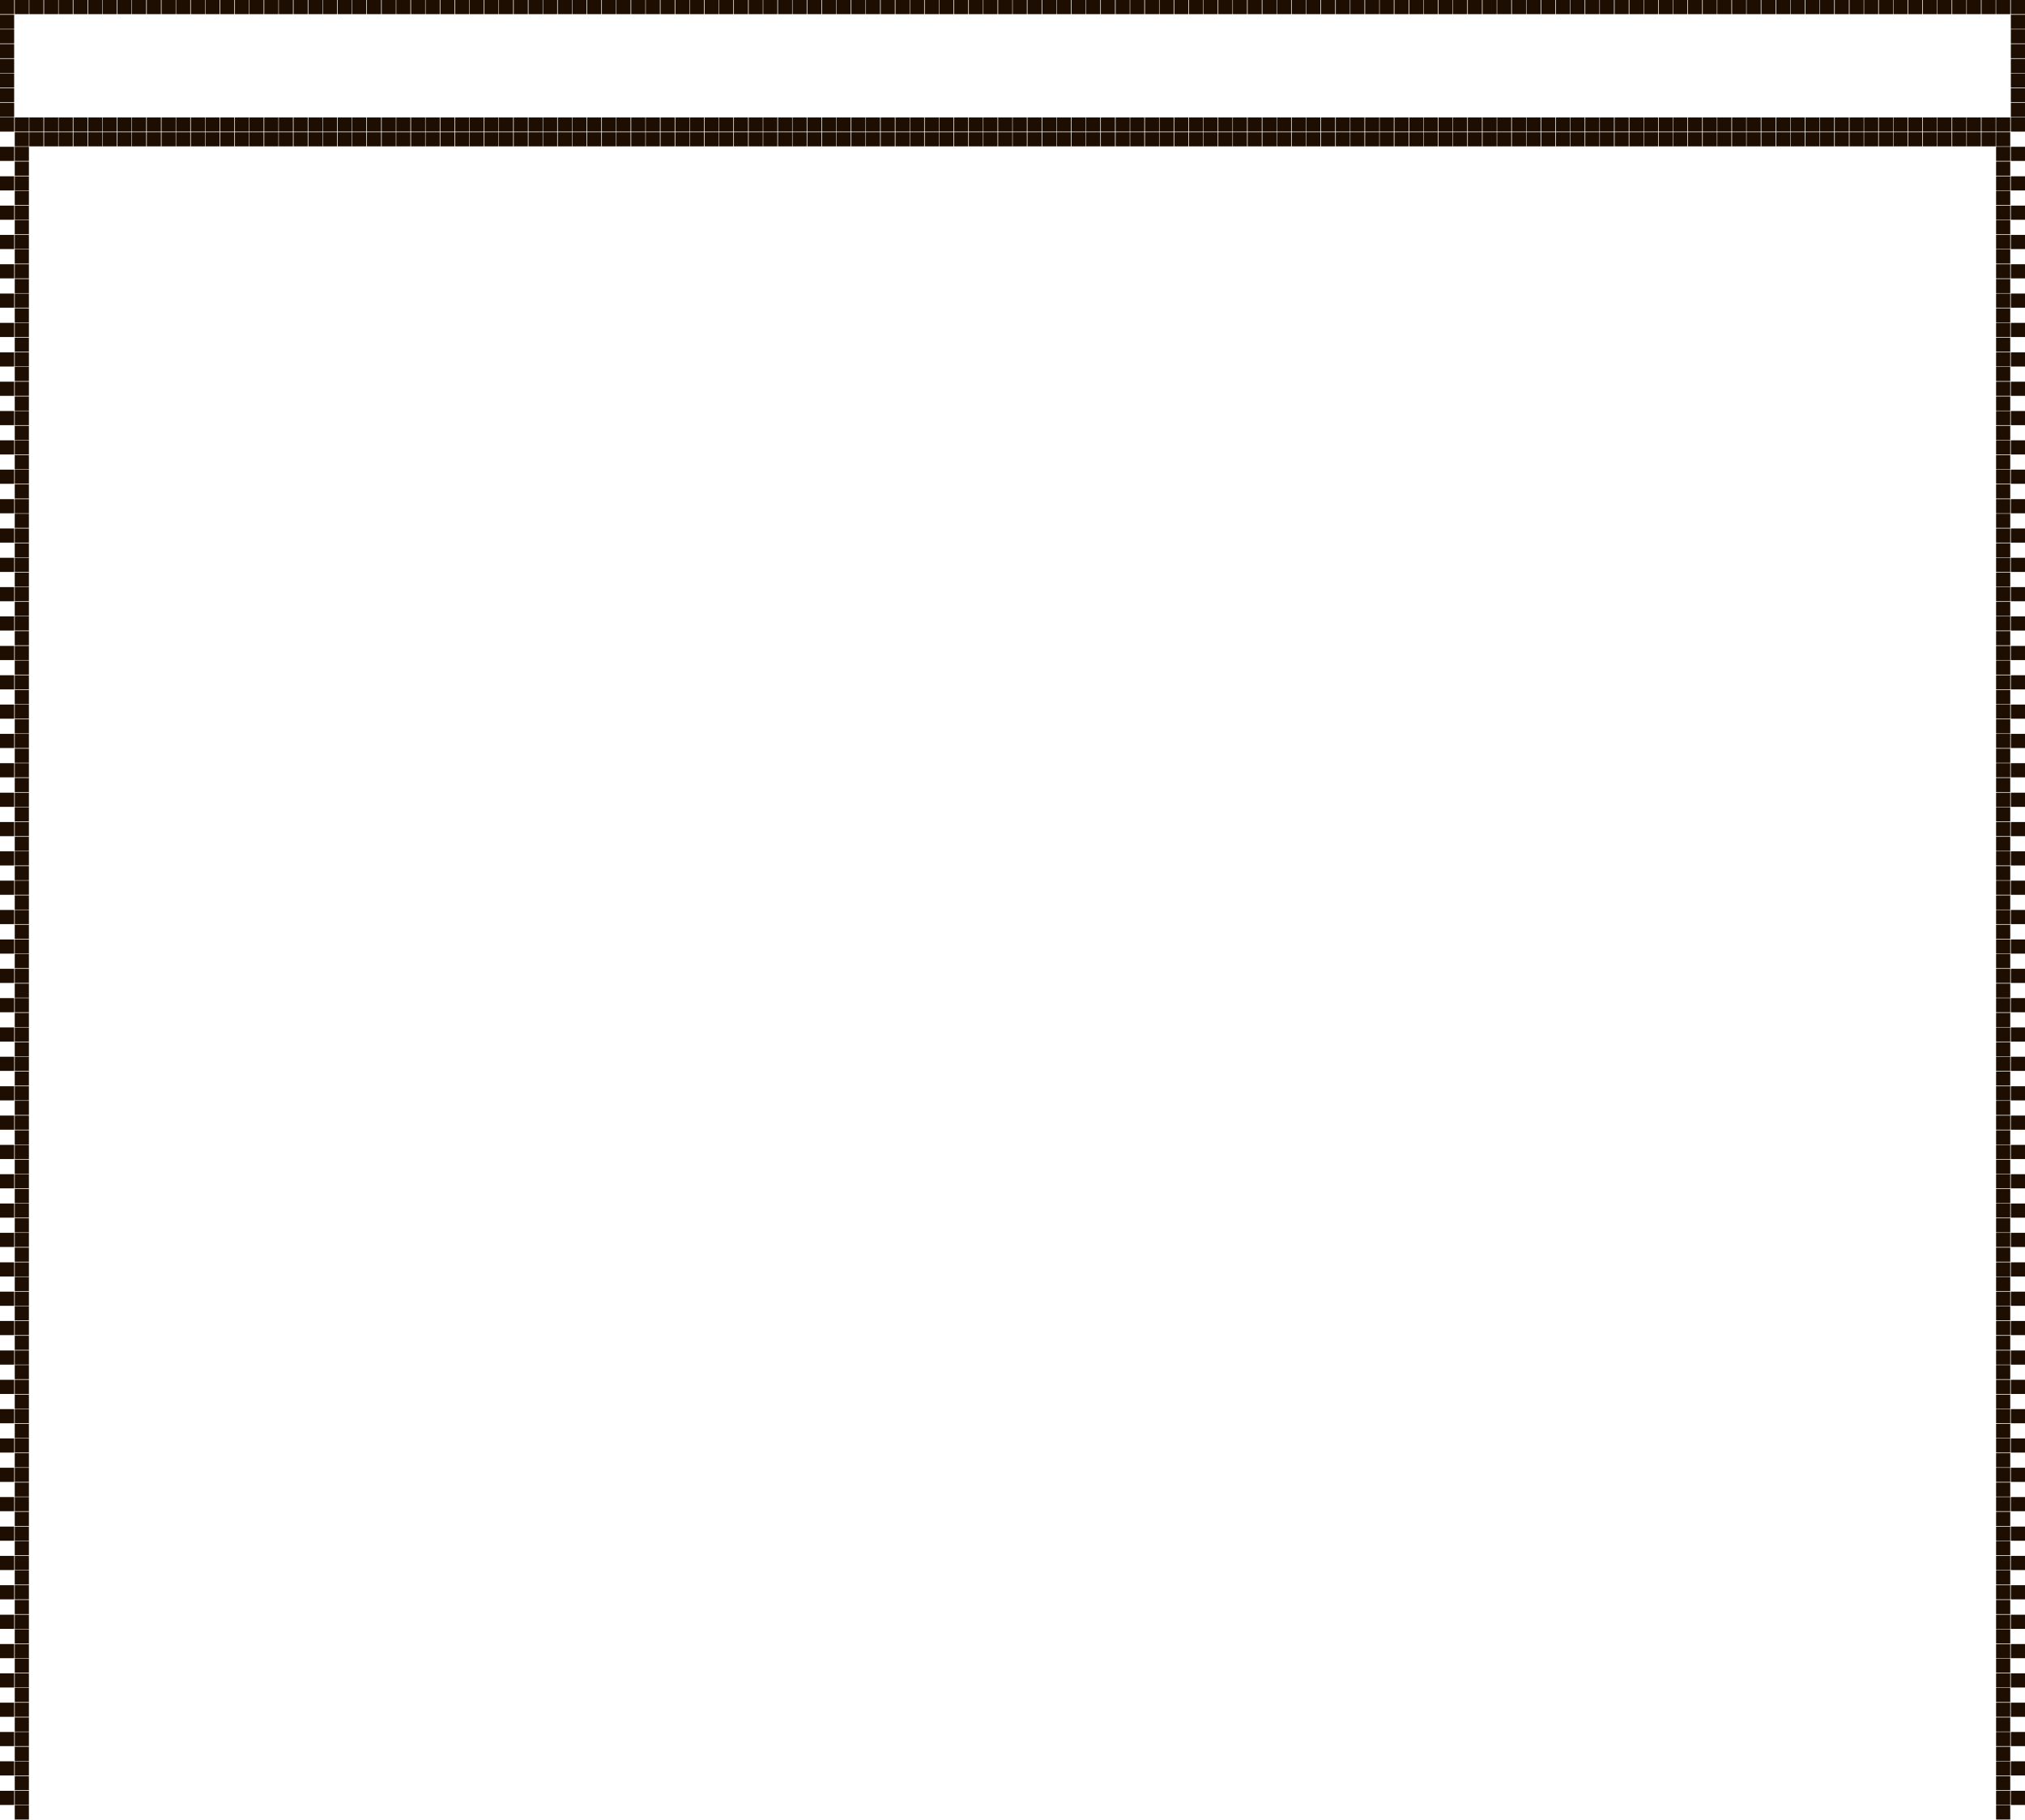
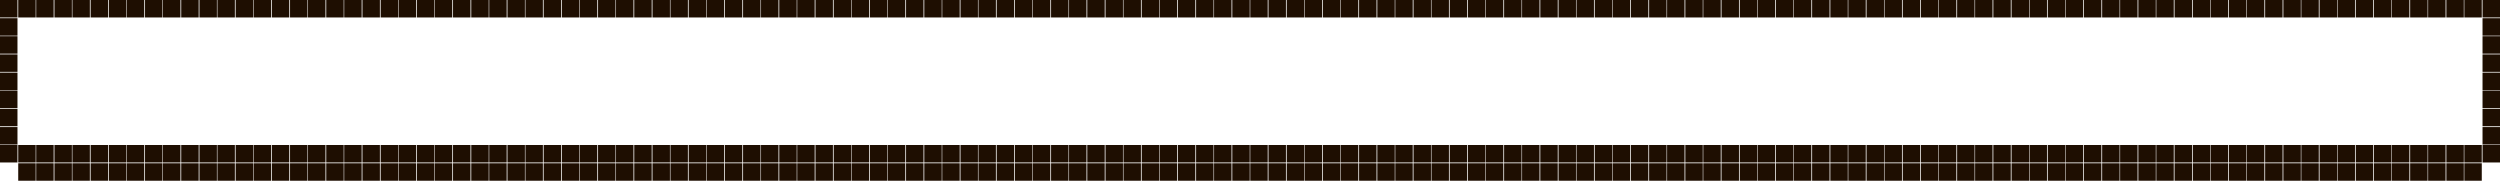
- <svg xmlns="http://www.w3.org/2000/svg" version="1.1" id="Слой_1" x="0px" y="0px" viewBox="0 0 1001.6 900" style="enable-background:new 0 0 1001.6 900;" xml:space="preserve">
+ <svg xmlns="http://www.w3.org/2000/svg" version="1.1" id="Слой_1" x="0px" y="0px" viewBox="0 0 1001.6 72.4" style="enable-background:new 0 0 1001.6 72.4;" xml:space="preserve">
  <style type="text/css">
	.st0{fill:#1E0E01;}
</style>
-   <path class="st0" d="M14.5,58.1h7v7h-7V58.1z M14.5,65.4h7v7h-7V65.4z M21.8,58.1h7v7h-7V58.1z M21.8,65.4h7v7h-7V65.4z M29,58.1h7  v7h-7V58.1z M29,65.4h7v7h-7V65.4z M36.3,58.1h7v7h-7V58.1z M36.3,65.4h7v7h-7V65.4z M43.6,58.1h7v7h-7V58.1z M43.6,65.4h7v7h-7  V65.4z M50.8,58.1h7v7h-7V58.1z M50.8,65.4h7v7h-7V65.4z M58.1,58.1h7v7h-7V58.1z M58.1,65.4h7v7h-7V65.4z M65.3,58.1h7v7h-7V58.1z   M65.3,65.4h7v7h-7V65.4z M72.6,58.1h7v7h-7V58.1z M72.6,65.4h7v7h-7V65.4z M79.9,58.1h7v7h-7V58.1z M79.9,65.4h7v7h-7V65.4z   M87.1,58.1h7v7h-7V58.1z M87.1,65.4h7v7h-7V65.4z M94.4,58.1h7v7h-7V58.1z M94.4,65.4h7v7h-7V65.4z M101.6,58.1h7v7h-7V58.1z   M101.6,65.4h7v7h-7V65.4z M108.9,58.1h7v7h-7V58.1z M108.9,65.4h7v7h-7V65.4z M116.2,58.1h7v7h-7V58.1z M116.2,65.4h7v7h-7V65.4z   M123.4,58.1h7v7h-7V58.1z M123.4,65.4h7v7h-7V65.4z M130.7,58.1h7v7h-7V58.1z M130.7,65.4h7v7h-7V65.4z M137.9,58.1h7v7h-7V58.1z   M137.9,65.4h7v7h-7V65.4z M145.2,58.1h7v7h-7V58.1z M145.2,65.4h7v7h-7V65.4z M152.5,58.1h7v7h-7V58.1z M152.5,65.4h7v7h-7V65.4z   M159.7,58.1h7v7h-7V58.1z M159.7,65.4h7v7h-7V65.4z M167,58.1h7v7h-7V58.1z M167,65.4h7v7h-7V65.4z M174.2,58.1h7v7h-7V58.1z   M174.2,65.4h7v7h-7V65.4z M181.5,58.1h7v7h-7V58.1z M181.5,65.4h7v7h-7V65.4z M188.8,58.1h7v7h-7V58.1z M188.8,65.4h7v7h-7V65.4z   M196,58.1h7v7h-7V58.1z M196,65.4h7v7h-7V65.4z M203.3,58.1h7v7h-7V58.1z M203.3,65.4h7v7h-7V65.4z M210.5,58.1h7v7h-7V58.1z   M210.5,65.4h7v7h-7V65.4z M217.8,58.1h7v7h-7V58.1z M217.8,65.4h7v7h-7V65.4z M225.1,58.1h7v7h-7V58.1z M225.1,65.4h7v7h-7V65.4z   M232.3,58.1h7v7h-7V58.1z M232.3,65.4h7v7h-7V65.4z M239.6,58.1h7v7h-7V58.1z M239.6,65.4h7v7h-7V65.4z M246.8,58.1h7v7h-7V58.1z   M246.8,65.4h7v7h-7V65.4z M254.1,58.1h7v7h-7V58.1z M254.1,65.4h7v7h-7V65.4z M261.4,58.1h7v7h-7V58.1z M261.4,65.4h7v7h-7V65.4z   M268.6,58.1h7v7h-7V58.1z M268.6,65.4h7v7h-7V65.4z M275.9,58.1h7v7h-7V58.1z M275.9,65.4h7v7h-7V65.4z M283.1,58.1h7v7h-7V58.1z   M283.1,65.4h7v7h-7V65.4z M290.4,58.1h7v7h-7V58.1z M290.4,65.4h7v7h-7V65.4z M297.7,58.1h7v7h-7V58.1z M297.7,65.4h7v7h-7V65.4z   M304.9,58.1h7v7h-7V58.1z M304.9,65.4h7v7h-7V65.4z M312.2,58.1h7v7h-7V58.1z M312.2,65.4h7v7h-7V65.4z M319.4,58.1h7v7h-7V58.1z   M319.4,65.4h7v7h-7V65.4z M326.7,58.1h7v7h-7V58.1z M326.7,65.4h7v7h-7V65.4z M334,58.1h7v7h-7V58.1z M334,65.4h7v7h-7V65.4z   M341.2,58.1h7v7h-7V58.1z M341.2,65.4h7v7h-7V65.4z M348.5,58.1h7v7h-7V58.1z M348.5,65.4h7v7h-7V65.4z M355.7,58.1h7v7h-7V58.1z   M355.7,65.4h7v7h-7V65.4z M363,58.1h7v7h-7V58.1z M363,65.4h7v7h-7V65.4z M370.3,58.1h7v7h-7V58.1z M370.3,65.4h7v7h-7V65.4z   M377.5,58.1h7v7h-7V58.1z M377.5,65.4h7v7h-7V65.4z M384.8,58.1h7v7h-7V58.1z M384.8,65.4h7v7h-7V65.4z M392,58.1h7v7h-7V58.1z   M392,65.4h7v7h-7V65.4z M399.3,58.1h7v7h-7V58.1z M399.3,65.4h7v7h-7V65.4z M406.6,58.1h7v7h-7V58.1z M406.6,65.4h7v7h-7V65.4z   M413.8,58.1h7v7h-7V58.1z M413.8,65.4h7v7h-7V65.4z M421.1,58.1h7v7h-7V58.1z M421.1,65.4h7v7h-7V65.4z M428.3,58.1h7v7h-7V58.1z   M428.3,65.4h7v7h-7V65.4z M435.6,58.1h7v7h-7V58.1z M435.6,65.4h7v7h-7V65.4z M442.9,58.1h7v7h-7V58.1z M442.9,65.4h7v7h-7V65.4z   M450.1,58.1h7v7h-7V58.1z M450.1,65.4h7v7h-7V65.4z M457.4,58.1h7v7h-7V58.1z M457.4,65.4h7v7h-7V65.4z M464.6,58.1h7v7h-7V58.1z   M464.6,65.4h7v7h-7V65.4z M471.9,58.1h7v7h-7V58.1z M471.9,65.4h7v7h-7V65.4z M479.2,58.1h7v7h-7V58.1z M479.2,65.4h7v7h-7V65.4z   M486.4,58.1h7v7h-7V58.1z M486.4,65.4h7v7h-7V65.4z M493.7,58.1h7v7h-7V58.1z M493.7,65.4h7v7h-7V65.4z M500.9,58.1h7v7h-7V58.1z   M500.9,65.4h7v7h-7V65.4z M508.2,58.1h7v7h-7V58.1z M508.2,65.4h7v7h-7V65.4z M515.5,58.1h7v7h-7V58.1z M515.5,65.4h7v7h-7V65.4z   M522.7,58.1h7v7h-7V58.1z M522.7,65.4h7v7h-7V65.4z M530,58.1h7v7h-7V58.1z M530,65.4h7v7h-7V65.4z M537.2,58.1h7v7h-7V58.1z   M537.2,65.4h7v7h-7V65.4z M544.5,58.1h7v7h-7V58.1z M544.5,65.4h7v7h-7V65.4z M551.8,58.1h7v7h-7V58.1z M551.8,65.4h7v7h-7V65.4z   M559,58.1h7v7h-7V58.1z M559,65.4h7v7h-7V65.4z M566.3,58.1h7v7h-7V58.1z M566.3,65.4h7v7h-7V65.4z M573.5,58.1h7v7h-7V58.1z   M573.5,65.4h7v7h-7V65.4z M580.8,58.1h7v7h-7V58.1z M580.8,65.4h7v7h-7V65.4z M588.1,58.1h7v7h-7V58.1z M588.1,65.4h7v7h-7V65.4z   M595.3,58.1h7v7h-7V58.1z M595.3,65.4h7v7h-7V65.4z M602.6,58.1h7v7h-7V58.1z M602.6,65.4h7v7h-7V65.4z M609.8,58.1h7v7h-7V58.1z   M609.8,65.4h7v7h-7V65.4z M617.1,58.1h7v7h-7V58.1z M617.1,65.4h7v7h-7V65.4z M624.4,58.1h7v7h-7V58.1z M624.4,65.4h7v7h-7V65.4z   M631.6,58.1h7v7h-7V58.1z M631.6,65.4h7v7h-7V65.4z M638.9,58.1h7v7h-7V58.1z M638.9,65.4h7v7h-7V65.4z M646.1,58.1h7v7h-7V58.1z   M646.1,65.4h7v7h-7V65.4z M653.4,58.1h7v7h-7V58.1z M653.4,65.4h7v7h-7V65.4z M660.7,58.1h7v7h-7V58.1z M660.7,65.4h7v7h-7V65.4z   M667.9,58.1h7v7h-7V58.1z M667.9,65.4h7v7h-7V65.4z M675.2,58.1h7v7h-7V58.1z M675.2,65.4h7v7h-7V65.4z M682.4,58.1h7v7h-7V58.1z   M682.4,65.4h7v7h-7V65.4z M689.7,58.1h7v7h-7V58.1z M689.7,65.4h7v7h-7V65.4z M697,58.1h7v7h-7V58.1z M697,65.4h7v7h-7V65.4z   M704.2,58.1h7v7h-7V58.1z M704.2,65.4h7v7h-7V65.4z M711.5,58.1h7v7h-7V58.1z M711.5,65.4h7v7h-7V65.4z M718.7,58.1h7v7h-7V58.1z   M718.7,65.4h7v7h-7V65.4z M726,58.1h7v7h-7V58.1z M726,65.4h7v7h-7V65.4z M733.3,58.1h7v7h-7V58.1z M733.3,65.4h7v7h-7V65.4z   M740.5,58.1h7v7h-7V58.1z M740.5,65.4h7v7h-7V65.4z M747.8,58.1h7v7h-7V58.1z M747.8,65.4h7v7h-7V65.4z M755,58.1h7v7h-7V58.1z   M755,65.4h7v7h-7V65.4z M762.3,58.1h7v7h-7V58.1z M762.3,65.4h7v7h-7V65.4z M769.6,58.1h7v7h-7V58.1z M769.6,65.4h7v7h-7V65.4z   M776.8,58.1h7v7h-7V58.1z M776.8,65.4h7v7h-7V65.4z M784.1,58.1h7v7h-7V58.1z M784.1,65.4h7v7h-7V65.4z M791.3,58.1h7v7h-7V58.1z   M791.3,65.4h7v7h-7V65.4z M798.6,58.1h7v7h-7V58.1z M798.6,65.4h7v7h-7V65.4z M805.9,58.1h7v7h-7V58.1z M805.9,65.4h7v7h-7V65.4z   M813.1,58.1h7v7h-7V58.1z M813.1,65.4h7v7h-7V65.4z M820.4,58.1h7v7h-7V58.1z M820.4,65.4h7v7h-7V65.4z M827.6,58.1h7v7h-7V58.1z   M827.6,65.4h7v7h-7V65.4z M834.9,58.1h7v7h-7V58.1z M834.9,65.4h7v7h-7V65.4z M842.2,58.1h7v7h-7V58.1z M842.2,65.4h7v7h-7V65.4z   M849.4,58.1h7v7h-7V58.1z M849.4,65.4h7v7h-7V65.4z M856.7,58.1h7v7h-7V58.1z M856.7,65.4h7v7h-7V65.4z M863.9,58.1h7v7h-7V58.1z   M863.9,65.4h7v7h-7V65.4z M871.2,58.1h7v7h-7V58.1z M871.2,65.4h7v7h-7V65.4z M878.5,58.1h7v7h-7V58.1z M878.5,65.4h7v7h-7V65.4z   M885.7,58.1h7v7h-7V58.1z M885.7,65.4h7v7h-7V65.4z M893,58.1h7v7h-7V58.1z M893,65.4h7v7h-7V65.4z M900.2,58.1h7v7h-7V58.1z   M900.2,65.4h7v7h-7V65.4z M907.5,58.1h7v7h-7V58.1z M907.5,65.4h7v7h-7V65.4z M914.8,58.1h7v7h-7V58.1z M914.8,65.4h7v7h-7V65.4z   M922,58.1h7v7h-7V58.1z M922,65.4h7v7h-7V65.4z M929.3,58.1h7v7h-7V58.1z M929.3,65.4h7v7h-7V65.4z M936.5,58.1h7v7h-7V58.1z   M936.5,65.4h7v7h-7V65.4z M943.8,58.1h7v7h-7V58.1z M943.8,65.4h7v7h-7V65.4z M951.1,58.1h7v7h-7V58.1z M951.1,65.4h7v7h-7V65.4z   M958.3,58.1h7v7h-7V58.1z M958.3,65.4h7v7h-7V65.4z M965.6,58.1h7v7h-7V58.1z M965.6,65.4h7v7h-7V65.4z M972.8,58.1h7v7h-7V58.1z   M972.8,65.4h7v7h-7V65.4z M14.5,0h7v7h-7V0z M21.8,0h7v7h-7V0z M29,0h7v7h-7V0z M36.3,0h7v7h-7V0z M43.6,0h7v7h-7V0z M50.8,0h7v7  h-7V0z M58.1,0h7v7h-7V0z M65.3,0h7v7h-7V0z M72.6,0h7v7h-7V0z M79.9,0h7v7h-7V0z M87.1,0h7v7h-7V0z M94.4,0h7v7h-7V0z M101.6,0h7v7  h-7V0z M108.9,0h7v7h-7V0z M116.2,0h7v7h-7V0z M123.4,0h7v7h-7V0z M130.7,0h7v7h-7V0z M137.9,0h7v7h-7V0z M145.2,0h7v7h-7V0z   M152.5,0h7v7h-7V0z M159.7,0h7v7h-7V0z M167,0h7v7h-7V0z M174.2,0h7v7h-7V0z M181.5,0h7v7h-7V0z M188.8,0h7v7h-7V0z M196,0h7v7h-7  V0z M203.3,0h7v7h-7V0z M210.5,0h7v7h-7V0z M217.8,0h7v7h-7V0z M225.1,0h7v7h-7V0z M232.3,0h7v7h-7V0z M239.6,0h7v7h-7V0z M246.8,0  h7v7h-7V0z M254.1,0h7v7h-7V0z M261.4,0h7v7h-7V0z M268.6,0h7v7h-7V0z M275.9,0h7v7h-7V0z M283.1,0h7v7h-7V0z M290.4,0h7v7h-7V0z   M297.7,0h7v7h-7V0z M304.9,0h7v7h-7V0z M312.2,0h7v7h-7V0z M319.4,0h7v7h-7V0z M326.7,0h7v7h-7V0z M334,0h7v7h-7V0z M341.2,0h7v7  h-7V0z M348.5,0h7v7h-7V0z M355.7,0h7v7h-7V0z M363,0h7v7h-7V0z M370.3,0h7v7h-7V0z M377.5,0h7v7h-7V0z M384.8,0h7v7h-7V0z M392,0h7  v7h-7V0z M399.3,0h7v7h-7V0z M406.6,0h7v7h-7V0z M413.8,0h7v7h-7V0z M421.1,0h7v7h-7V0z M428.3,0h7v7h-7V0z M435.6,0h7v7h-7V0z   M442.9,0h7v7h-7V0z M450.1,0h7v7h-7V0z M457.4,0h7v7h-7V0z M464.6,0h7v7h-7V0z M471.9,0h7v7h-7V0z M479.2,0h7v7h-7V0z M486.4,0h7v7  h-7V0z M493.7,0h7v7h-7V0z M500.9,0h7v7h-7V0z M508.2,0h7v7h-7V0z M515.5,0h7v7h-7V0z M522.7,0h7v7h-7V0z M530,0h7v7h-7V0z M537.2,0  h7v7h-7V0z M544.5,0h7v7h-7V0z M551.8,0h7v7h-7V0z M559,0h7v7h-7V0z M566.3,0h7v7h-7V0z M573.5,0h7v7h-7V0z M580.8,0h7v7h-7V0z   M588.1,0h7v7h-7V0z M595.3,0h7v7h-7V0z M602.6,0h7v7h-7V0z M609.8,0h7v7h-7V0z M617.1,0h7v7h-7V0z M624.4,0h7v7h-7V0z M631.6,0h7v7  h-7V0z M638.9,0h7v7h-7V0z M646.1,0h7v7h-7V0z M653.4,0h7v7h-7V0z M660.7,0h7v7h-7V0z M667.9,0h7v7h-7V0z M675.2,0h7v7h-7V0z   M682.4,0h7v7h-7V0z M689.7,0h7v7h-7V0z M697,0h7v7h-7V0z M704.2,0h7v7h-7V0z M711.5,0h7v7h-7V0z M718.7,0h7v7h-7V0z M726,0h7v7h-7  V0z M733.3,0h7v7h-7V0z M740.5,0h7v7h-7V0z M747.8,0h7v7h-7V0z M755,0h7v7h-7V0z M762.3,0h7v7h-7V0z M769.6,0h7v7h-7V0z M776.8,0h7  v7h-7V0z M784.1,0h7v7h-7V0z M791.3,0h7v7h-7V0z M798.6,0h7v7h-7V0z M805.9,0h7v7h-7V0z M813.1,0h7v7h-7V0z M820.4,0h7v7h-7V0z   M827.6,0h7v7h-7V0z M834.9,0h7v7h-7V0z M842.2,0h7v7h-7V0z M849.4,0h7v7h-7V0z M856.7,0h7v7h-7V0z M863.9,0h7v7h-7V0z M871.2,0h7v7  h-7V0z M878.5,0h7v7h-7V0z M885.7,0h7v7h-7V0z M893,0h7v7h-7V0z M900.2,0h7v7h-7V0z M907.5,0h7v7h-7V0z M914.8,0h7v7h-7V0z M922,0h7  v7h-7V0z M929.3,0h7v7h-7V0z M936.5,0h7v7h-7V0z M943.8,0h7v7h-7V0z M951.1,0h7v7h-7V0z M958.3,0h7v7h-7V0z M965.6,0h7v7h-7V0z   M972.8,0h7v7h-7V0z M980.1,0h7v7h-7V0z M980.1,58.1h7v7h-7V58.1z M980.1,65.4h7v7h-7V65.4z M0,7.3h7v7H0V7.3z M0,14.5h7v7H0V14.5z   M0,21.8h7v7H0V21.8z M0,29.1h7v7H0V29.1z M0,36.3h7v7H0V36.3z M0,43.6h7v7H0V43.6z M0,50.9h7v7H0V50.9z M0,58.1h7v7H0V58.1z   M0,72.6h7v7H0V72.6z M0,87.2h7v7H0V87.2z M0,101.7h7v7H0V101.7z M0,116.2h7v7H0V116.2z M0,130.7h7v7H0V130.7z M0,145.2h7v7H0V145.2  z M0,159.7h7v7H0V159.7z M0,174.3h7v7H0V174.3z M0,188.8h7v7H0V188.8z M0,203.3h7v7H0V203.3z M0,217.8h7v7H0V217.8z M0,232.3h7v7H0  V232.3z M0,246.9h7v7H0V246.9z M0,261.4h7v7H0V261.4z M0,275.9h7v7H0V275.9z M0,290.4h7v7H0V290.4z M0,304.9h7v7H0V304.9z M0,319.5  h7v7H0V319.5z M0,334h7v7H0V334z M0,348.5h7v7H0V348.5z M0,363h7v7H0V363z M0,377.5h7v7H0V377.5z M7.3,58.1h7v7h-7V58.1z M7.3,65.4  h7v7h-7V65.4z M7.3,72.6h7v7h-7V72.6z M7.3,79.9h7v7h-7V79.9z M7.3,87.2h7v7h-7V87.2z M7.3,94.4h7v7h-7V94.4z M7.3,101.7h7v7h-7  V101.7z M7.3,108.9h7v7h-7V108.9z M7.3,116.2h7v7h-7V116.2z M7.3,123.4h7v7h-7V123.4z M7.3,130.7h7v7h-7V130.7z M7.3,138h7v7h-7V138  z M7.3,145.2h7v7h-7V145.2z M7.3,152.5h7v7h-7V152.5z M7.3,159.7h7v7h-7V159.7z M7.3,167h7v7h-7V167z M7.3,174.3h7v7h-7V174.3z   M7.3,181.5h7v7h-7V181.5z M7.3,188.8h7v7h-7V188.8z M7.3,196.1h7v7h-7V196.1z M7.3,203.3h7v7h-7V203.3z M7.3,210.6h7v7h-7V210.6z   M7.3,217.8h7v7h-7V217.8z M7.3,225.1h7v7h-7V225.1z M7.3,232.3h7v7h-7V232.3z M7.3,239.6h7v7h-7V239.6z M7.3,246.9h7v7h-7V246.9z   M7.3,254.1h7v7h-7V254.1z M7.3,261.4h7v7h-7V261.4z M7.3,268.7h7v7h-7V268.7z M7.3,275.9h7v7h-7V275.9z M7.3,283.2h7v7h-7V283.2z   M7.3,290.4h7v7h-7V290.4z M7.3,297.7h7v7h-7V297.7z M7.3,304.9h7v7h-7V304.9z M7.3,312.2h7v7h-7V312.2z M7.3,319.5h7v7h-7V319.5z   M7.3,326.7h7v7h-7V326.7z M7.3,334h7v7h-7V334z M7.3,341.3h7v7h-7V341.3z M7.3,348.5h7v7h-7V348.5z M7.3,355.8h7v7h-7V355.8z   M7.3,363h7v7h-7V363z M7.3,370.3h7v7h-7V370.3z M7.3,377.5h7v7h-7V377.5z M7.3,384.8h7v7h-7V384.8z M0,392.1h7v7H0V392.1z M0,406.6  h7v7H0V406.6z M0,421.1h7v7H0V421.1z M0,435.6h7v7H0V435.6z M0,450.1h7v7H0V450.1z M7.3,392.1h7v7h-7V392.1z M7.3,399.3h7v7h-7  V399.3z M7.3,406.6h7v7h-7V406.6z M7.3,413.9h7v7h-7V413.9z M7.3,421.1h7v7h-7V421.1z M7.3,428.4h7v7h-7V428.4z M7.3,435.6h7v7h-7  V435.6z M7.3,442.9h7v7h-7V442.9z M7.3,450.1h7v7h-7V450.1z M7.3,457.4h7v7h-7V457.4z M0,464.7h7v7H0V464.7z M0,479.2h7v7H0V479.2z   M0,493.7h7v7H0V493.7z M0,508.2h7v7H0V508.2z M0,522.7h7v7H0V522.7z M7.3,464.7h7v7h-7V464.7z M7.3,471.9h7v7h-7V471.9z M7.3,479.2  h7v7h-7V479.2z M7.3,486.5h7v7h-7V486.5z M7.3,493.7h7v7h-7V493.7z M7.3,501h7v7h-7V501z M7.3,508.2h7v7h-7V508.2z M7.3,515.5h7v7  h-7V515.5z M7.3,522.7h7v7h-7V522.7z M7.3,530h7v7h-7V530z M0,537.3h7v7H0V537.3z M0,551.8h7v7H0V551.8z M0,566.3h7v7H0V566.3z   M0,580.8h7v7H0V580.8z M7.3,537.3h7v7h-7V537.3z M7.3,544.5h7v7h-7V544.5z M7.3,551.8h7v7h-7V551.8z M7.3,559.1h7v7h-7V559.1z   M7.3,566.3h7v7h-7V566.3z M7.3,573.6h7v7h-7V573.6z M7.3,580.8h7v7h-7V580.8z M7.3,588.1h7v7h-7V588.1z M0,595.3h7v7H0V595.3z   M7.3,595.3h7v7h-7V595.3z M0,609.8h7v7H0V609.8z M0,624.4h7v7H0V624.4z M0,638.9h7v7H0V638.9z M0,653.4h7v7H0V653.4z M7.3,602.6h7  v7h-7V602.6z M7.3,609.8h7v7h-7V609.8z M7.3,617.1h7v7h-7V617.1z M7.3,624.4h7v7h-7V624.4z M7.3,631.6h7v7h-7V631.6z M7.3,638.9h7v7  h-7V638.9z M7.3,646.1h7v7h-7V646.1z M7.3,653.4h7v7h-7V653.4z M7.3,660.7h7v7h-7V660.7z M0,668h7v7H0V668z M0,682.5h7v7H0V682.5z   M0,697h7v7H0V697z M0,711.5h7v7H0V711.5z M7.3,668h7v7h-7V668z M7.3,675.2h7v7h-7V675.2z M7.3,682.5h7v7h-7V682.5z M7.3,689.8h7v7  h-7V689.8z M7.3,697h7v7h-7V697z M7.3,704.3h7v7h-7V704.3z M7.3,711.5h7v7h-7V711.5z M7.3,718.8h7v7h-7V718.8z M0,726h7v7H0V726z   M7.3,726h7v7h-7V726z M0,740.5h7v7H0V740.5z M0,755.1h7v7H0V755.1z M0,769.6h7v7H0V769.6z M0,784.1h7v7H0V784.1z M7.3,733.3h7v7h-7  V733.3z M7.3,740.5h7v7h-7V740.5z M7.3,747.8h7v7h-7V747.8z M7.3,755.1h7v7h-7V755.1z M7.3,762.3h7v7h-7V762.3z M7.3,769.6h7v7h-7  V769.6z M7.3,776.8h7v7h-7V776.8z M7.3,784.1h7v7h-7V784.1z M0,0h7v7H0V0z M7.3,0h7v7h-7V0z M0,798.7h7v7H0V798.7z M0,813.2h7v7H0  V813.2z M7.3,791.4h7v7h-7V791.4z M7.3,798.7h7v7h-7V798.7z M7.3,805.9h7v7h-7V805.9z M7.3,813.2h7v7h-7V813.2z M7.3,820.4h7v7h-7  V820.4z M0,827.7h7v7H0V827.7z M0,842.2h7v7H0V842.2z M0,856.7h7v7H0V856.7z M0,871.2h7v7H0V871.2z M7.3,827.7h7v7h-7V827.7z   M7.3,834.9h7v7h-7V834.9z M7.3,842.2h7v7h-7V842.2z M7.3,849.5h7v7h-7V849.5z M7.3,856.7h7v7h-7V856.7z M7.3,864h7v7h-7V864z   M7.3,871.2h7v7h-7V871.2z M7.3,878.5h7v7h-7V878.5z M0,885.8h7v7H0V885.8z M7.3,885.8h7v7h-7V885.8z M7.3,893h7v7h-7V893z   M987.3,58.1h7v7h-7V58.1z M987.3,65.4h7v7h-7V65.4z M987.3,72.6h7v7h-7V72.6z M987.3,79.9h7v7h-7V79.9z M987.3,87.2h7v7h-7V87.2z   M987.3,94.4h7v7h-7V94.4z M987.3,101.7h7v7h-7V101.7z M987.3,108.9h7v7h-7V108.9z M987.3,116.2h7v7h-7V116.2z M987.3,123.4h7v7h-7  V123.4z M987.3,130.7h7v7h-7V130.7z M987.3,138h7v7h-7V138z M987.3,145.2h7v7h-7V145.2z M987.3,152.5h7v7h-7V152.5z M987.3,159.7h7  v7h-7V159.7z M987.3,167h7v7h-7V167z M987.3,174.3h7v7h-7V174.3z M987.3,181.5h7v7h-7V181.5z M987.3,188.8h7v7h-7V188.8z   M987.3,196.1h7v7h-7V196.1z M987.3,203.3h7v7h-7V203.3z M987.3,210.6h7v7h-7V210.6z M987.3,217.8h7v7h-7V217.8z M987.3,225.1h7v7  h-7V225.1z M987.3,232.3h7v7h-7V232.3z M987.3,239.6h7v7h-7V239.6z M987.3,246.9h7v7h-7V246.9z M987.3,254.1h7v7h-7V254.1z   M987.3,261.4h7v7h-7V261.4z M987.3,268.7h7v7h-7V268.7z M987.3,275.9h7v7h-7V275.9z M987.3,283.2h7v7h-7V283.2z M987.3,290.4h7v7  h-7V290.4z M987.3,297.7h7v7h-7V297.7z M987.3,304.9h7v7h-7V304.9z M987.3,312.2h7v7h-7V312.2z M987.3,319.5h7v7h-7V319.5z   M987.3,326.7h7v7h-7V326.7z M987.3,334h7v7h-7V334z M987.3,341.3h7v7h-7V341.3z M987.3,348.5h7v7h-7V348.5z M987.3,355.8h7v7h-7  V355.8z M987.3,363h7v7h-7V363z M987.3,370.3h7v7h-7V370.3z M987.3,377.5h7v7h-7V377.5z M987.3,384.8h7v7h-7V384.8z M994.6,7.3h7v7  h-7V7.3z M987.3,0h7v7h-7V0z M994.6,0h7v7h-7V0z M994.6,14.5h7v7h-7V14.5z M994.6,21.8h7v7h-7V21.8z M994.6,29.1h7v7h-7V29.1z   M994.6,36.3h7v7h-7V36.3z M994.6,43.6h7v7h-7V43.6z M994.6,50.9h7v7h-7V50.9z M994.6,58.1h7v7h-7V58.1z M994.6,72.6h7v7h-7V72.6z   M994.6,87.2h7v7h-7V87.2z M994.6,101.7h7v7h-7V101.7z M994.6,116.2h7v7h-7V116.2z M994.6,130.7h7v7h-7V130.7z M994.6,145.2h7v7h-7  V145.2z M994.6,159.7h7v7h-7V159.7z M994.6,174.3h7v7h-7V174.3z M994.6,188.8h7v7h-7V188.8z M994.6,203.3h7v7h-7V203.3z   M994.6,217.8h7v7h-7V217.8z M994.6,232.3h7v7h-7V232.3z M994.6,246.9h7v7h-7V246.9z M994.6,261.4h7v7h-7V261.4z M994.6,275.9h7v7  h-7V275.9z M994.6,290.4h7v7h-7V290.4z M994.6,304.9h7v7h-7V304.9z M994.6,319.5h7v7h-7V319.5z M994.6,334h7v7h-7V334z M994.6,348.5  h7v7h-7V348.5z M994.6,363h7v7h-7V363z M994.6,377.5h7v7h-7V377.5z M987.3,392.1h7v7h-7V392.1z M987.3,399.3h7v7h-7V399.3z   M987.3,406.6h7v7h-7V406.6z M987.3,413.9h7v7h-7V413.9z M987.3,421.1h7v7h-7V421.1z M987.3,428.4h7v7h-7V428.4z M987.3,435.6h7v7  h-7V435.6z M987.3,442.9h7v7h-7V442.9z M987.3,450.1h7v7h-7V450.1z M987.3,457.4h7v7h-7V457.4z M994.6,392.1h7v7h-7V392.1z   M994.6,406.6h7v7h-7V406.6z M994.6,421.1h7v7h-7V421.1z M994.6,435.6h7v7h-7V435.6z M994.6,450.1h7v7h-7V450.1z M987.3,464.7h7v7  h-7V464.7z M987.3,471.9h7v7h-7V471.9z M987.3,479.2h7v7h-7V479.2z M987.3,486.5h7v7h-7V486.5z M987.3,493.7h7v7h-7V493.7z   M987.3,501h7v7h-7V501z M987.3,508.2h7v7h-7V508.2z M987.3,515.5h7v7h-7V515.5z M987.3,522.7h7v7h-7V522.7z M987.3,530h7v7h-7V530z   M994.6,464.7h7v7h-7V464.7z M994.6,479.2h7v7h-7V479.2z M994.6,493.7h7v7h-7V493.7z M994.6,508.2h7v7h-7V508.2z M994.6,522.7h7v7  h-7V522.7z M987.3,537.3h7v7h-7V537.3z M987.3,544.5h7v7h-7V544.5z M987.3,551.8h7v7h-7V551.8z M987.3,559.1h7v7h-7V559.1z   M987.3,566.3h7v7h-7V566.3z M987.3,573.6h7v7h-7V573.6z M987.3,580.8h7v7h-7V580.8z M987.3,588.1h7v7h-7V588.1z M994.6,537.3h7v7  h-7V537.3z M994.6,551.8h7v7h-7V551.8z M994.6,566.3h7v7h-7V566.3z M994.6,580.8h7v7h-7V580.8z M987.3,595.3h7v7h-7V595.3z   M994.6,595.3h7v7h-7V595.3z M987.3,602.6h7v7h-7V602.6z M987.3,609.8h7v7h-7V609.8z M987.3,617.1h7v7h-7V617.1z M987.3,624.4h7v7  h-7V624.4z M987.3,631.6h7v7h-7V631.6z M987.3,638.9h7v7h-7V638.9z M987.3,646.1h7v7h-7V646.1z M987.3,653.4h7v7h-7V653.4z   M994.6,609.8h7v7h-7V609.8z M994.6,624.4h7v7h-7V624.4z M994.6,638.9h7v7h-7V638.9z M994.6,653.4h7v7h-7V653.4z M987.3,660.7h7v7  h-7V660.7z M987.3,668h7v7h-7V668z M987.3,675.2h7v7h-7V675.2z M987.3,682.5h7v7h-7V682.5z M987.3,689.8h7v7h-7V689.8z M987.3,697h7  v7h-7V697z M987.3,704.3h7v7h-7V704.3z M987.3,711.5h7v7h-7V711.5z M987.3,718.8h7v7h-7V718.8z M994.6,668h7v7h-7V668z M994.6,682.5  h7v7h-7V682.5z M994.6,697h7v7h-7V697z M994.6,711.5h7v7h-7V711.5z M987.3,726h7v7h-7V726z M994.6,726h7v7h-7V726z M987.3,733.3h7v7  h-7V733.3z M987.3,740.5h7v7h-7V740.5z M987.3,747.8h7v7h-7V747.8z M987.3,755.1h7v7h-7V755.1z M987.3,762.3h7v7h-7V762.3z   M987.3,769.6h7v7h-7V769.6z M987.3,776.8h7v7h-7V776.8z M987.3,784.1h7v7h-7V784.1z M994.6,740.5h7v7h-7V740.5z M994.6,755.1h7v7  h-7V755.1z M994.6,769.6h7v7h-7V769.6z M994.6,784.1h7v7h-7V784.1z M987.3,791.4h7v7h-7V791.4z M987.3,798.7h7v7h-7V798.7z   M987.3,805.9h7v7h-7V805.9z M987.3,813.2h7v7h-7V813.2z M994.6,798.7h7v7h-7V798.7z M994.6,813.2h7v7h-7V813.2z M987.3,820.4h7v7  h-7V820.4z M987.3,827.7h7v7h-7V827.7z M987.3,834.9h7v7h-7V834.9z M987.3,842.2h7v7h-7V842.2z M987.3,849.5h7v7h-7V849.5z   M987.3,856.7h7v7h-7V856.7z M987.3,864h7v7h-7V864z M987.3,871.2h7v7h-7V871.2z M987.3,878.5h7v7h-7V878.5z M994.6,827.7h7v7h-7  V827.7z M994.6,842.2h7v7h-7V842.2z M994.6,856.7h7v7h-7V856.7z M994.6,871.2h7v7h-7V871.2z M987.3,885.8h7v7h-7V885.8z   M994.6,885.8h7v7h-7V885.8z M987.3,893h7v7h-7V893z" />
+   <path class="st0" d="M14.5,58.1h7v7h-7V58.1z M14.5,65.4h7v7h-7V65.4z M21.8,58.1h7v7h-7V58.1z M21.8,65.4h7v7h-7V65.4z M29,58.1h7  v7h-7V58.1z M29,65.4h7v7h-7V65.4z M36.3,58.1h7v7h-7V58.1z M36.3,65.4h7v7h-7V65.4z M43.6,58.1h7v7h-7V58.1z M43.6,65.4h7v7h-7  V65.4z M50.8,58.1h7v7h-7V58.1z M50.8,65.4h7v7h-7V65.4z M58.1,58.1h7v7h-7V58.1z M58.1,65.4h7v7h-7V65.4z M65.3,58.1h7v7h-7V58.1z   M65.3,65.4h7v7h-7V65.4z M72.6,58.1h7v7h-7V58.1z M72.6,65.4h7v7h-7V65.4z M79.9,58.1h7v7h-7V58.1z M79.9,65.4h7v7h-7V65.4z   M87.1,58.1h7v7h-7V58.1z M87.1,65.4h7v7h-7V65.4z M94.4,58.1h7v7h-7V58.1z M94.4,65.4h7v7h-7V65.4z M101.6,58.1h7v7h-7V58.1z   M101.6,65.4h7v7h-7V65.4z M108.9,58.1h7v7h-7V58.1z M108.9,65.4h7v7h-7V65.4z M116.2,58.1h7v7h-7V58.1z M116.2,65.4h7v7h-7V65.4z   M123.4,58.1h7v7h-7C123.4,65.1,123.4,58.1,123.4,58.1z M123.4,65.4h7v7h-7C123.4,72.4,123.4,65.4,123.4,65.4z M130.7,58.1h7v7h-7  V58.1z M130.7,65.4h7v7h-7V65.4z M137.9,58.1h7v7h-7V58.1z M137.9,65.4h7v7h-7V65.4z M145.2,58.1h7v7h-7V58.1z M145.2,65.4h7v7h-7  V65.4z M152.5,58.1h7v7h-7V58.1z M152.5,65.4h7v7h-7V65.4z M159.7,58.1h7v7h-7V58.1z M159.7,65.4h7v7h-7V65.4z M167,58.1h7v7h-7  V58.1z M167,65.4h7v7h-7V65.4z M174.2,58.1h7v7h-7V58.1z M174.2,65.4h7v7h-7V65.4z M181.5,58.1h7v7h-7V58.1z M181.5,65.4h7v7h-7  V65.4z M188.8,58.1h7v7h-7V58.1z M188.8,65.4h7v7h-7V65.4z M196,58.1h7v7h-7V58.1z M196,65.4h7v7h-7V65.4z M203.3,58.1h7v7h-7V58.1z   M203.3,65.4h7v7h-7V65.4z M210.5,58.1h7v7h-7V58.1z M210.5,65.4h7v7h-7V65.4z M217.8,58.1h7v7h-7V58.1z M217.8,65.4h7v7h-7V65.4z   M225.1,58.1h7v7h-7V58.1z M225.1,65.4h7v7h-7V65.4z M232.3,58.1h7v7h-7V58.1z M232.3,65.4h7v7h-7V65.4z M239.6,58.1h7v7h-7V58.1z   M239.6,65.4h7v7h-7V65.4z M246.8,58.1h7v7h-7V58.1z M246.8,65.4h7v7h-7V65.4z M254.1,58.1h7v7h-7V58.1z M254.1,65.4h7v7h-7V65.4z   M261.4,58.1h7v7h-7V58.1z M261.4,65.4h7v7h-7V65.4z M268.6,58.1h7v7h-7V58.1z M268.6,65.4h7v7h-7V65.4z M275.9,58.1h7v7h-7V58.1z   M275.9,65.4h7v7h-7V65.4z M283.1,58.1h7v7h-7V58.1z M283.1,65.4h7v7h-7V65.4z M290.4,58.1h7v7h-7V58.1z M290.4,65.4h7v7h-7V65.4z   M297.7,58.1h7v7h-7V58.1z M297.7,65.4h7v7h-7V65.4z M304.9,58.1h7v7h-7V58.1z M304.9,65.4h7v7h-7V65.4z M312.2,58.1h7v7h-7V58.1z   M312.2,65.4h7v7h-7V65.4z M319.4,58.1h7v7h-7V58.1z M319.4,65.4h7v7h-7V65.4z M326.7,58.1h7v7h-7V58.1z M326.7,65.4h7v7h-7V65.4z   M334,58.1h7v7h-7V58.1z M334,65.4h7v7h-7V65.4z M341.2,58.1h7v7h-7V58.1z M341.2,65.4h7v7h-7V65.4z M348.5,58.1h7v7h-7V58.1z   M348.5,65.4h7v7h-7V65.4z M355.7,58.1h7v7h-7V58.1z M355.7,65.4h7v7h-7V65.4z M363,58.1h7v7h-7V58.1z M363,65.4h7v7h-7V65.4z   M370.3,58.1h7v7h-7V58.1z M370.3,65.4h7v7h-7V65.4z M377.5,58.1h7v7h-7V58.1z M377.5,65.4h7v7h-7V65.4z M384.8,58.1h7v7h-7V58.1z   M384.8,65.4h7v7h-7V65.4z M392,58.1h7v7h-7V58.1z M392,65.4h7v7h-7V65.4z M399.3,58.1h7v7h-7V58.1z M399.3,65.4h7v7h-7V65.4z   M406.6,58.1h7v7h-7V58.1z M406.6,65.4h7v7h-7V65.4z M413.8,58.1h7v7h-7V58.1z M413.8,65.4h7v7h-7V65.4z M421.1,58.1h7v7h-7V58.1z   M421.1,65.4h7v7h-7V65.4z M428.3,58.1h7v7h-7V58.1z M428.3,65.4h7v7h-7V65.4z M435.6,58.1h7v7h-7V58.1z M435.6,65.4h7v7h-7V65.4z   M442.9,58.1h7v7h-7V58.1z M442.9,65.4h7v7h-7V65.4z M450.1,58.1h7v7h-7V58.1z M450.1,65.4h7v7h-7V65.4z M457.4,58.1h7v7h-7V58.1z   M457.4,65.4h7v7h-7V65.4z M464.6,58.1h7v7h-7V58.1z M464.6,65.4h7v7h-7V65.4z M471.9,58.1h7v7h-7V58.1z M471.9,65.4h7v7h-7V65.4z   M479.2,58.1h7v7h-7V58.1z M479.2,65.4h7v7h-7V65.4z M486.4,58.1h7v7h-7V58.1z M486.4,65.4h7v7h-7V65.4z M493.7,58.1h7v7h-7V58.1z   M493.7,65.4h7v7h-7V65.4z M500.9,58.1h7v7h-7V58.1z M500.9,65.4h7v7h-7V65.4z M508.2,58.1h7v7h-7V58.1z M508.2,65.4h7v7h-7V65.4z   M515.5,58.1h7v7h-7V58.1z M515.5,65.4h7v7h-7V65.4z M522.7,58.1h7v7h-7V58.1z M522.7,65.4h7v7h-7V65.4z M530,58.1h7v7h-7V58.1z   M530,65.4h7v7h-7V65.4z M537.2,58.1h7v7h-7V58.1z M537.2,65.4h7v7h-7V65.4z M544.5,58.1h7v7h-7V58.1z M544.5,65.4h7v7h-7V65.4z   M551.8,58.1h7v7h-7V58.1z M551.8,65.4h7v7h-7V65.4z M559,58.1h7v7h-7V58.1z M559,65.4h7v7h-7V65.4z M566.3,58.1h7v7h-7V58.1z   M566.3,65.4h7v7h-7V65.4z M573.5,58.1h7v7h-7V58.1z M573.5,65.4h7v7h-7V65.4z M580.8,58.1h7v7h-7V58.1z M580.8,65.4h7v7h-7V65.4z   M588.1,58.1h7v7h-7V58.1z M588.1,65.4h7v7h-7V65.4z M595.3,58.1h7v7h-7V58.1z M595.3,65.4h7v7h-7V65.4z M602.6,58.1h7v7h-7V58.1z   M602.6,65.4h7v7h-7V65.4z M609.8,58.1h7v7h-7V58.1z M609.8,65.4h7v7h-7V65.4z M617.1,58.1h7v7h-7V58.1z M617.1,65.4h7v7h-7V65.4z   M624.4,58.1h7v7h-7V58.1z M624.4,65.4h7v7h-7V65.4z M631.6,58.1h7v7h-7V58.1z M631.6,65.4h7v7h-7V65.4z M638.9,58.1h7v7h-7V58.1z   M638.9,65.4h7v7h-7V65.4z M646.1,58.1h7v7h-7V58.1z M646.1,65.4h7v7h-7V65.4z M653.4,58.1h7v7h-7V58.1z M653.4,65.4h7v7h-7V65.4z   M660.7,58.1h7v7h-7V58.1z M660.7,65.4h7v7h-7V65.4z M667.9,58.1h7v7h-7V58.1z M667.9,65.4h7v7h-7V65.4z M675.2,58.1h7v7h-7V58.1z   M675.2,65.4h7v7h-7V65.4z M682.4,58.1h7v7h-7V58.1z M682.4,65.4h7v7h-7V65.4z M689.7,58.1h7v7h-7V58.1z M689.7,65.4h7v7h-7V65.4z   M697,58.1h7v7h-7V58.1z M697,65.4h7v7h-7V65.4z M704.2,58.1h7v7h-7V58.1z M704.2,65.4h7v7h-7V65.4z M711.5,58.1h7v7h-7V58.1z   M711.5,65.4h7v7h-7V65.4z M718.7,58.1h7v7h-7V58.1z M718.7,65.4h7v7h-7V65.4z M726,58.1h7v7h-7V58.1z M726,65.4h7v7h-7V65.4z   M733.3,58.1h7v7h-7V58.1z M733.3,65.4h7v7h-7V65.4z M740.5,58.1h7v7h-7V58.1z M740.5,65.4h7v7h-7V65.4z M747.8,58.1h7v7h-7V58.1z   M747.8,65.4h7v7h-7V65.4z M755,58.1h7v7h-7V58.1z M755,65.4h7v7h-7V65.4z M762.3,58.1h7v7h-7V58.1z M762.3,65.4h7v7h-7V65.4z   M769.6,58.1h7v7h-7V58.1z M769.6,65.4h7v7h-7V65.4z M776.8,58.1h7v7h-7V58.1z M776.8,65.4h7v7h-7V65.4z M784.1,58.1h7v7h-7V58.1z   M784.1,65.4h7v7h-7V65.4z M791.3,58.1h7v7h-7V58.1z M791.3,65.4h7v7h-7V65.4z M798.6,58.1h7v7h-7V58.1z M798.6,65.4h7v7h-7V65.4z   M805.9,58.1h7v7h-7V58.1z M805.9,65.4h7v7h-7V65.4z M813.1,58.1h7v7h-7V58.1z M813.1,65.4h7v7h-7V65.4z M820.4,58.1h7v7h-7V58.1z   M820.4,65.4h7v7h-7V65.4z M827.6,58.1h7v7h-7V58.1z M827.6,65.4h7v7h-7V65.4z M834.9,58.1h7v7h-7V58.1z M834.9,65.4h7v7h-7V65.4z   M842.2,58.1h7v7h-7V58.1z M842.2,65.4h7v7h-7V65.4z M849.4,58.1h7v7h-7V58.1z M849.4,65.4h7v7h-7V65.4z M856.7,58.1h7v7h-7V58.1z   M856.7,65.4h7v7h-7V65.4z M863.9,58.1h7v7h-7V58.1z M863.9,65.4h7v7h-7V65.4z M871.2,58.1h7v7h-7V58.1z M871.2,65.4h7v7h-7V65.4z   M878.5,58.1h7v7h-7V58.1z M878.5,65.4h7v7h-7V65.4z M885.7,58.1h7v7h-7V58.1z M885.7,65.4h7v7h-7V65.4z M893,58.1h7v7h-7V58.1z   M893,65.4h7v7h-7V65.4z M900.2,58.1h7v7h-7V58.1z M900.2,65.4h7v7h-7V65.4z M907.5,58.1h7v7h-7V58.1z M907.5,65.4h7v7h-7V65.4z   M914.8,58.1h7v7h-7V58.1z M914.8,65.4h7v7h-7V65.4z M922,58.1h7v7h-7V58.1z M922,65.4h7v7h-7V65.4z M929.3,58.1h7v7h-7V58.1z   M929.3,65.4h7v7h-7V65.4z M936.5,58.1h7v7h-7V58.1z M936.5,65.4h7v7h-7V65.4z M943.8,58.1h7v7h-7V58.1z M943.8,65.4h7v7h-7V65.4z   M951.1,58.1h7v7h-7V58.1z M951.1,65.4h7v7h-7V65.4z M958.3,58.1h7v7h-7V58.1z M958.3,65.4h7v7h-7V65.4z M965.6,58.1h7v7h-7V58.1z   M965.6,65.4h7v7h-7V65.4z M972.8,58.1h7v7h-7V58.1z M972.8,65.4h7v7h-7V65.4z M14.5,0h7v7h-7V0z M21.8,0h7v7h-7V0z M29,0h7v7h-7V0z   M36.3,0h7v7h-7V0z M43.6,0h7v7h-7V0z M50.8,0h7v7h-7V0z M58.1,0h7v7h-7V0z M65.3,0h7v7h-7V0z M72.6,0h7v7h-7V0z M79.9,0h7v7h-7V0z   M87.1,0h7v7h-7V0z M94.4,0h7v7h-7V0z M101.6,0h7v7h-7V0z M108.9,0h7v7h-7V0z M116.2,0h7v7h-7V0z M123.4,0h7v7h-7  C123.4,7,123.4,0,123.4,0z M130.7,0h7v7h-7V0z M137.9,0h7v7h-7V0z M145.2,0h7v7h-7V0z M152.5,0h7v7h-7V0z M159.7,0h7v7h-7V0z M167,0  h7v7h-7V0z M174.2,0h7v7h-7V0z M181.5,0h7v7h-7V0z M188.8,0h7v7h-7V0z M196,0h7v7h-7V0z M203.3,0h7v7h-7V0z M210.5,0h7v7h-7V0z   M217.8,0h7v7h-7V0z M225.1,0h7v7h-7V0z M232.3,0h7v7h-7V0z M239.6,0h7v7h-7V0z M246.8,0h7v7h-7V0z M254.1,0h7v7h-7V0z M261.4,0h7v7  h-7V0z M268.6,0h7v7h-7V0z M275.9,0h7v7h-7V0z M283.1,0h7v7h-7V0z M290.4,0h7v7h-7V0z M297.7,0h7v7h-7V0z M304.9,0h7v7h-7V0z   M312.2,0h7v7h-7V0z M319.4,0h7v7h-7V0z M326.7,0h7v7h-7V0z M334,0h7v7h-7V0z M341.2,0h7v7h-7V0z M348.5,0h7v7h-7V0z M355.7,0h7v7  h-7V0z M363,0h7v7h-7V0z M370.3,0h7v7h-7V0z M377.5,0h7v7h-7V0z M384.8,0h7v7h-7V0z M392,0h7v7h-7V0z M399.3,0h7v7h-7V0z M406.6,0h7  v7h-7V0z M413.8,0h7v7h-7V0z M421.1,0h7v7h-7V0z M428.3,0h7v7h-7V0z M435.6,0h7v7h-7V0z M442.9,0h7v7h-7V0z M450.1,0h7v7h-7V0z   M457.4,0h7v7h-7V0z M464.6,0h7v7h-7V0z M471.9,0h7v7h-7V0z M479.2,0h7v7h-7V0z M486.4,0h7v7h-7V0z M493.7,0h7v7h-7V0z M500.9,0h7v7  h-7V0z M508.2,0h7v7h-7V0z M515.5,0h7v7h-7V0z M522.7,0h7v7h-7V0z M530,0h7v7h-7V0z M537.2,0h7v7h-7V0z M544.5,0h7v7h-7V0z M551.8,0  h7v7h-7V0z M559,0h7v7h-7V0z M566.3,0h7v7h-7V0z M573.5,0h7v7h-7V0z M580.8,0h7v7h-7V0z M588.1,0h7v7h-7V0z M595.3,0h7v7h-7V0z   M602.6,0h7v7h-7V0z M609.8,0h7v7h-7V0z M617.1,0h7v7h-7V0z M624.4,0h7v7h-7V0z M631.6,0h7v7h-7V0z M638.9,0h7v7h-7V0z M646.1,0h7v7  h-7V0z M653.4,0h7v7h-7V0z M660.7,0h7v7h-7V0z M667.9,0h7v7h-7V0z M675.2,0h7v7h-7V0z M682.4,0h7v7h-7V0z M689.7,0h7v7h-7V0z M697,0  h7v7h-7V0z M704.2,0h7v7h-7V0z M711.5,0h7v7h-7V0z M718.7,0h7v7h-7V0z M726,0h7v7h-7V0z M733.3,0h7v7h-7V0z M740.5,0h7v7h-7V0z   M747.8,0h7v7h-7V0z M755,0h7v7h-7V0z M762.3,0h7v7h-7V0z M769.6,0h7v7h-7V0z M776.8,0h7v7h-7V0z M784.1,0h7v7h-7V0z M791.3,0h7v7  h-7V0z M798.6,0h7v7h-7V0z M805.9,0h7v7h-7V0z M813.1,0h7v7h-7V0z M820.4,0h7v7h-7V0z M827.6,0h7v7h-7V0z M834.9,0h7v7h-7V0z   M842.2,0h7v7h-7V0z M849.4,0h7v7h-7V0z M856.7,0h7v7h-7V0z M863.9,0h7v7h-7V0z M871.2,0h7v7h-7V0z M878.5,0h7v7h-7V0z M885.7,0h7v7  h-7V0z M893,0h7v7h-7V0z M900.2,0h7v7h-7V0z M907.5,0h7v7h-7V0z M914.8,0h7v7h-7V0z M922,0h7v7h-7V0z M929.3,0h7v7h-7V0z M936.5,0h7  v7h-7V0z M943.8,0h7v7h-7V0z M951.1,0h7v7h-7V0z M958.3,0h7v7h-7V0z M965.6,0h7v7h-7V0z M972.8,0h7v7h-7V0z M980.1,0h7v7h-7V0z   M980.1,58.1h7v7h-7V58.1z M980.1,65.4h7v7h-7V65.4z M0,7.3h7v7H0V7.3z M0,14.5h7v7H0V14.5z M0,21.8h7v7H0V21.8z M0,29.1h7v7H0V29.1  z M0,36.3h7v7H0V36.3z M0,43.6h7v7H0V43.6z M0,50.9h7v7H0V50.9z M0,58.1h7v7H0V58.1z M7.3,58.1h7v7h-7V58.1z M7.3,65.4h7v7h-7V65.4z   M0,0h7v7H0V0z M7.3,0h7v7h-7V0z M987.3,58.1h7v7h-7V58.1z M987.3,65.4h7v7h-7V65.4z M994.6,7.3h7v7h-7V7.3z M987.3,0h7v7h-7V0z   M994.6,0h7v7h-7V0z M994.6,14.5h7v7h-7V14.5z M994.6,21.8h7v7h-7V21.8z M994.6,29.1h7v7h-7V29.1z M994.6,36.3h7v7h-7V36.3z   M994.6,43.6h7v7h-7V43.6z M994.6,50.9h7v7h-7V50.9z M994.6,58.1h7v7h-7V58.1z" />
</svg>
